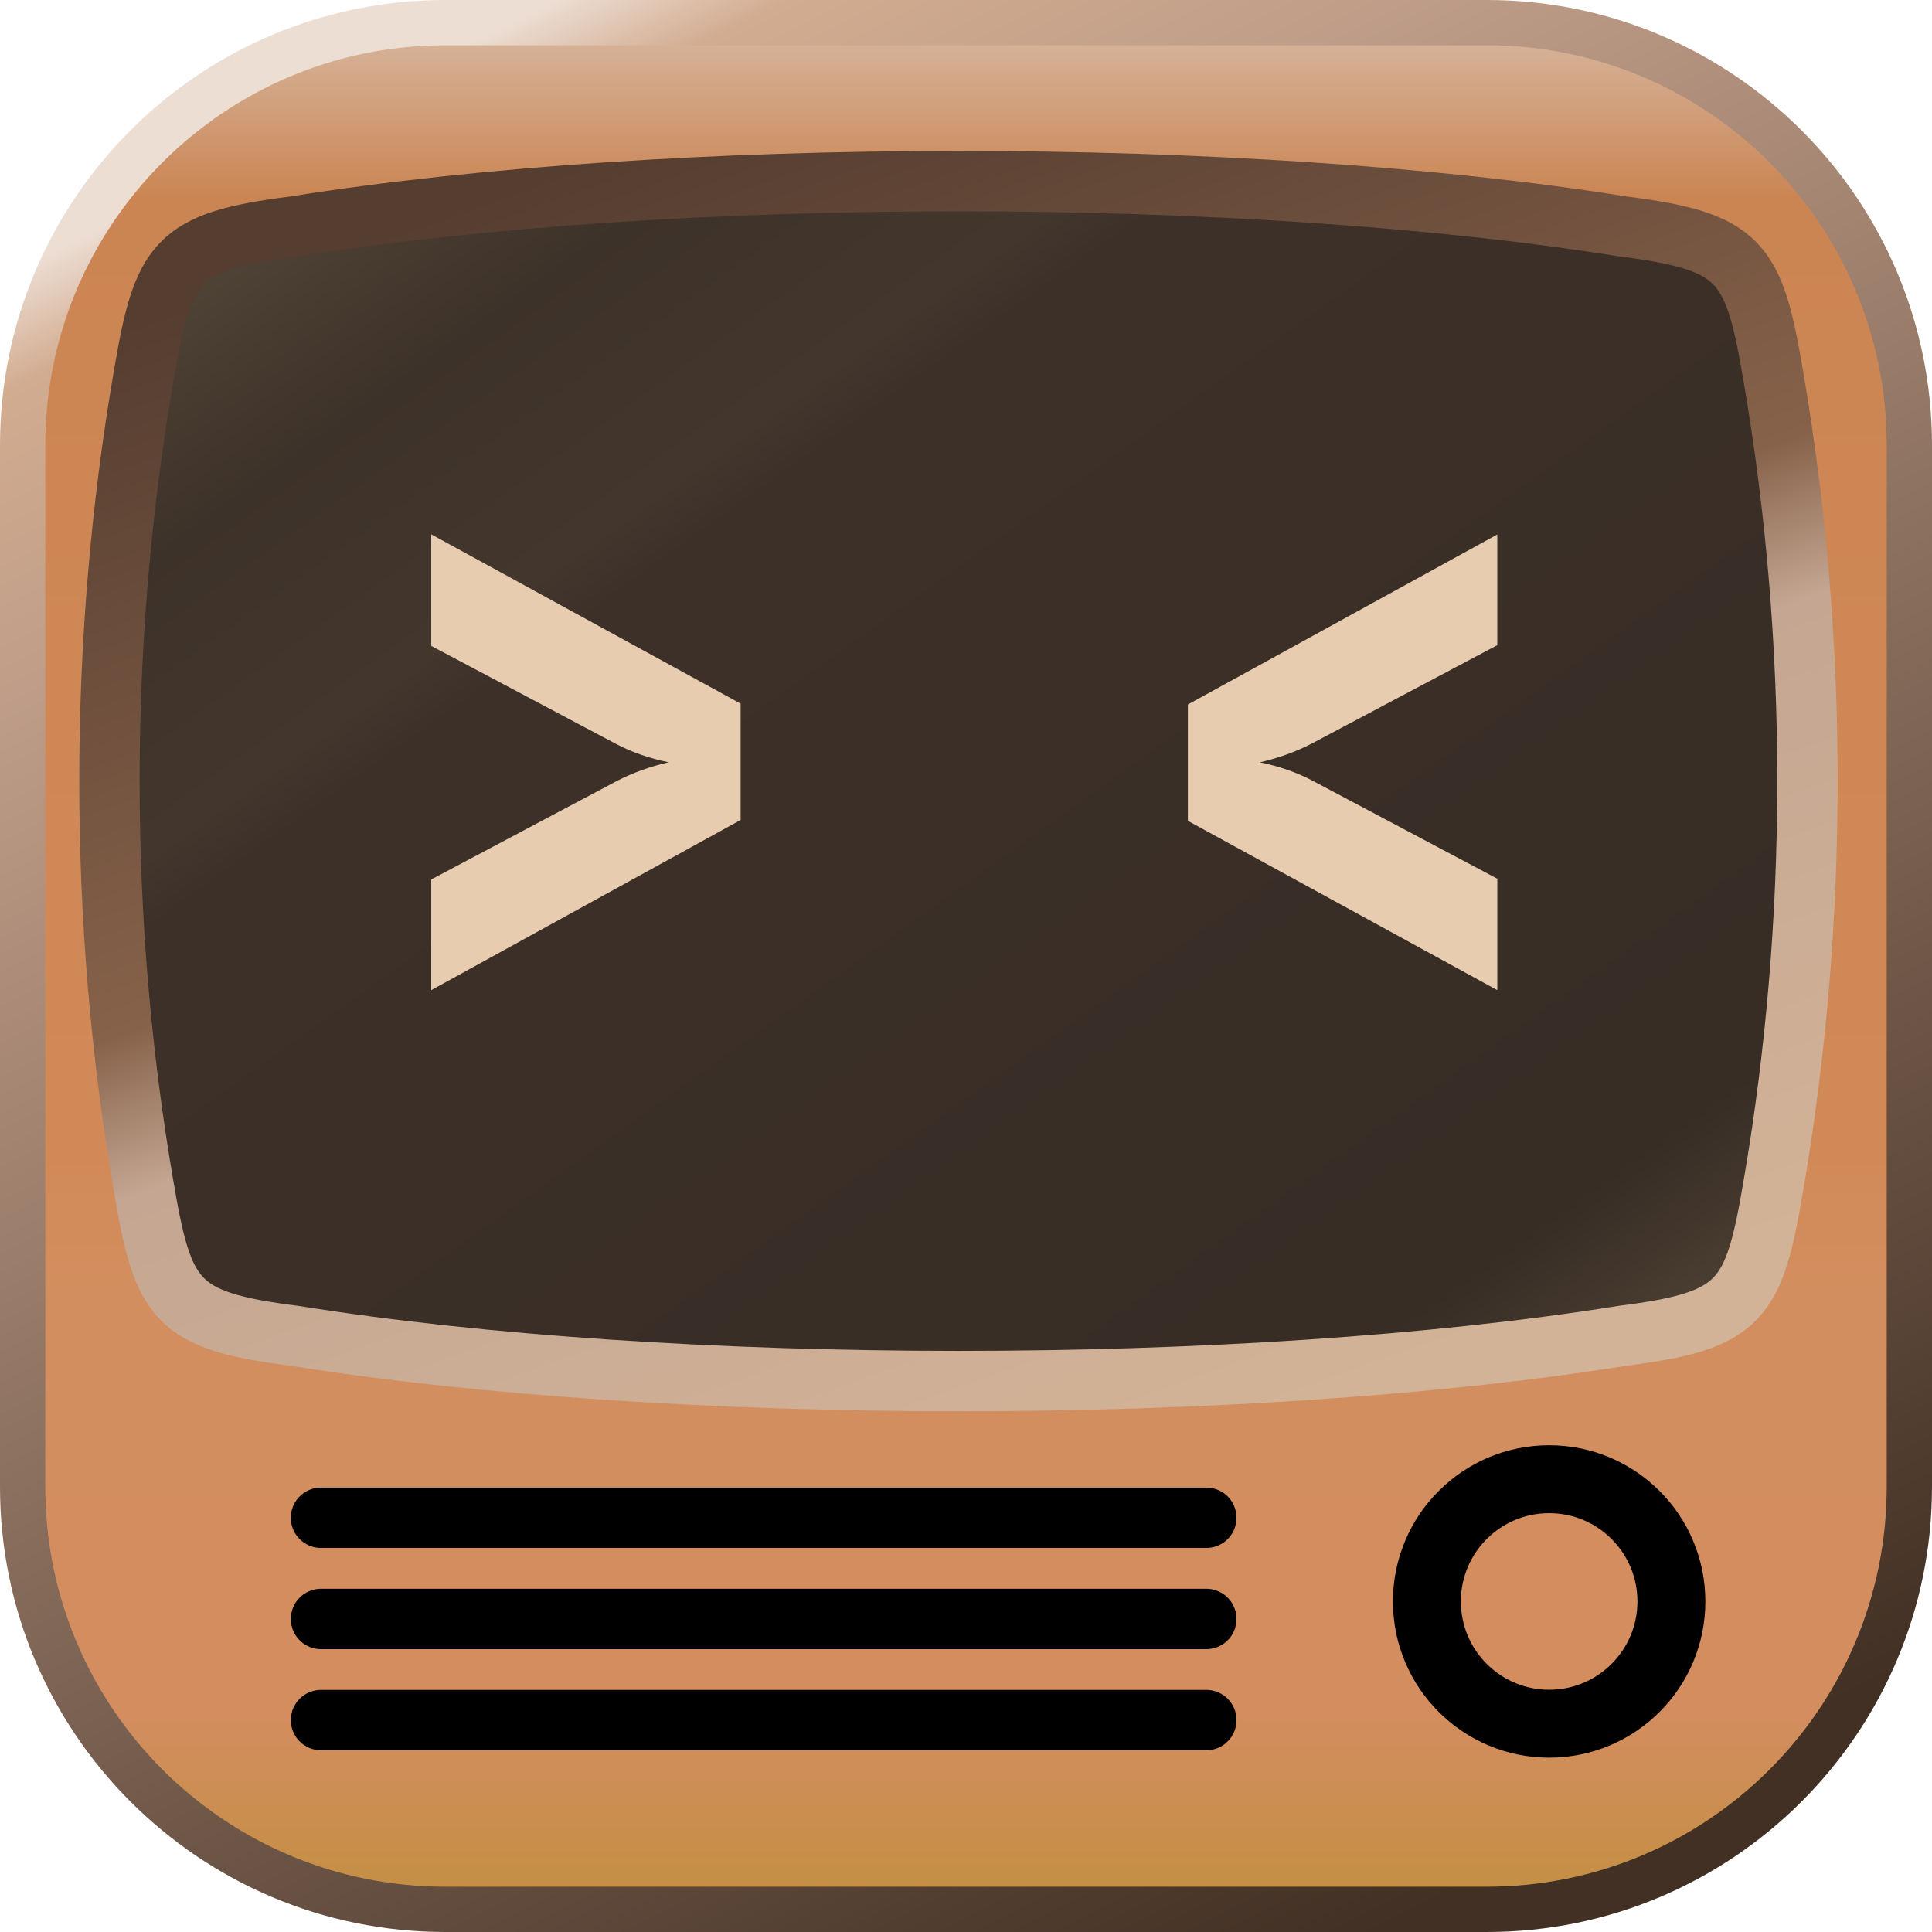
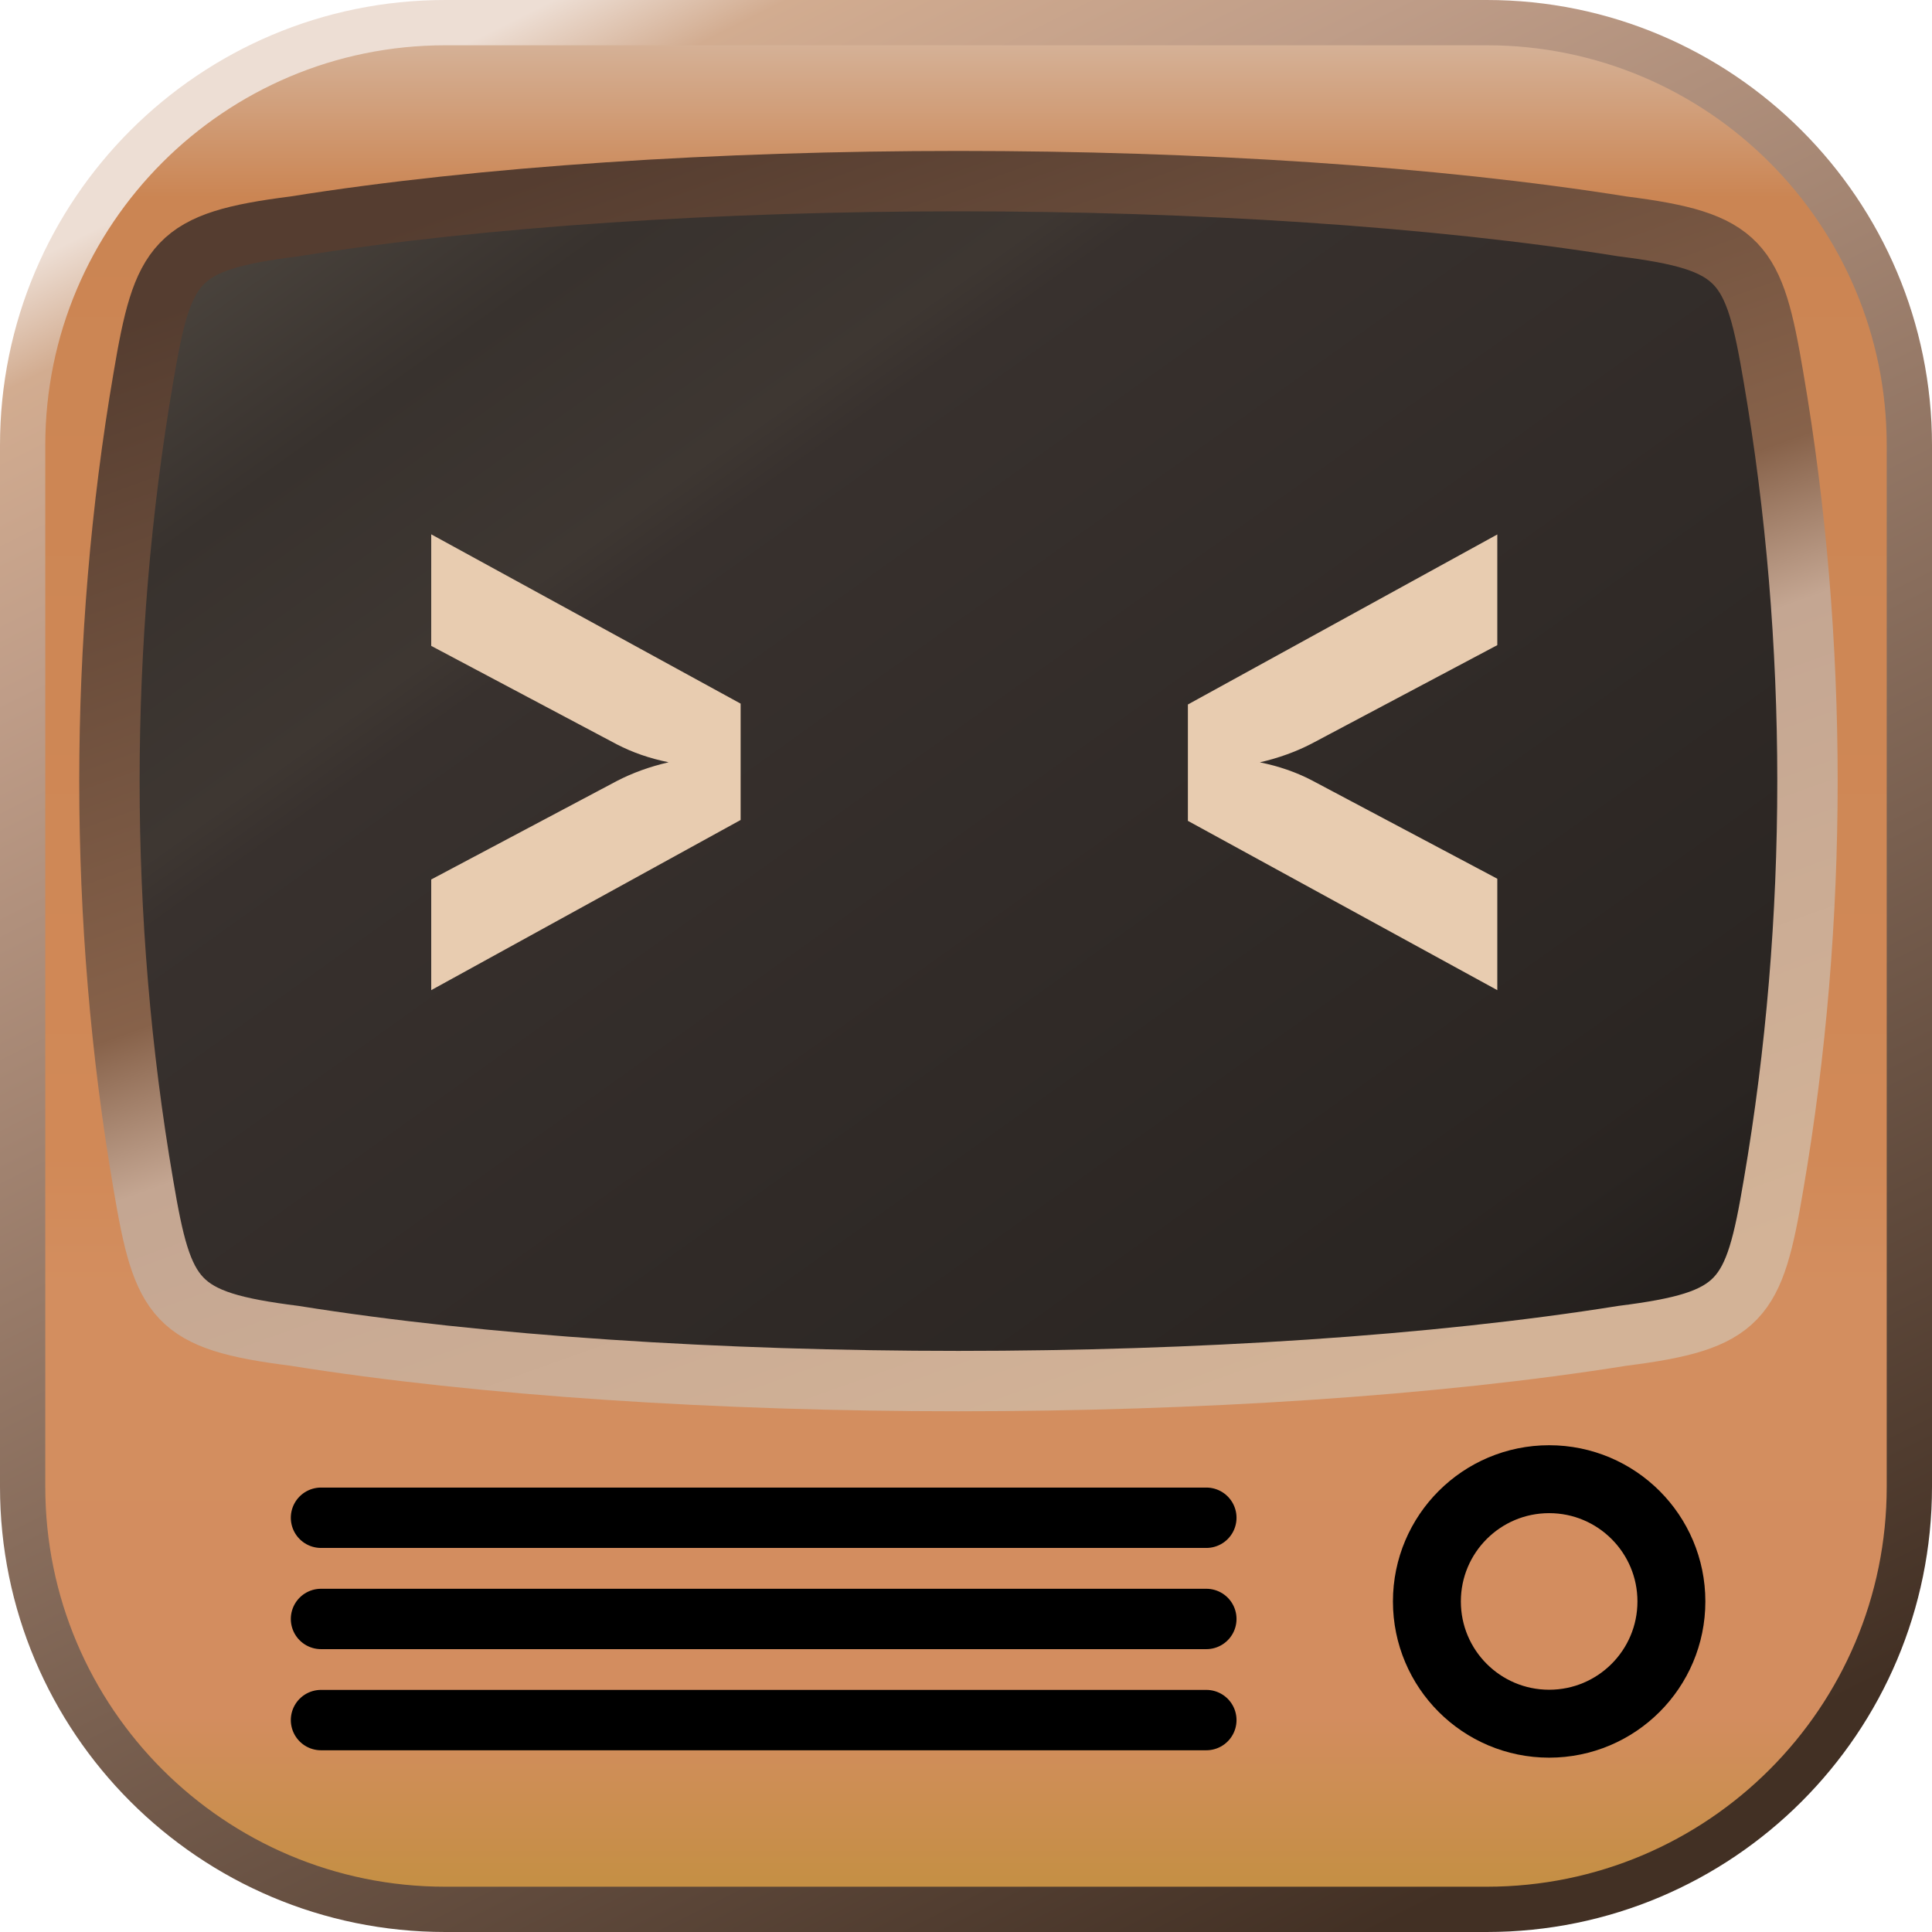
<svg xmlns="http://www.w3.org/2000/svg" width="256" height="256" version="1.1" viewBox="0 0 256 256">
  <defs>
    <linearGradient id="fillGradient" x2="0" y2="1">
      <stop stop-color="#d6b69e" offset="0" />
      <stop stop-color="#cb8553" offset=".09" />
      <stop stop-color="#d18957" offset=".6" />
      <stop stop-color="#d38e5f" offset=".67" />
      <stop stop-color="#d38d5f" offset=".9" />
      <stop stop-color="#c38f41" offset="1" />
    </linearGradient>
    <linearGradient id="strokeGradient" x1=".25" x2=".75" y2="1">
      <stop stop-color="#edded4" offset="0" />
      <stop stop-color="#d2ac90" offset=".05" />
      <stop stop-color="#bf9d88" offset=".18" />
      <stop stop-color="#423024" offset="1" />
    </linearGradient>
    <linearGradient id="screenFillGradient" x1="1" x2="0" y1="1">
-       <stop stop-color="#5c4c3d" offset="0" />
-       <stop stop-color="#372d25" offset=".143" />
-       <stop stop-color="#3d3029" offset=".678" />
-       <stop stop-color="#43362d" offset=".708" />
-       <stop stop-color="#3d3229" offset=".83" />
-       <stop stop-color="#5b4d3e" offset="1" />
+       <stop stop-color="#1c1917" offset="0" />
+       <stop stop-color="#2a2522" offset=".143" />
+       <stop stop-color="#38312e" offset=".678" />
+       <stop stop-color="#3e3732" offset=".708" />
+       <stop stop-color="#38322e" offset=".83" />
+       <stop stop-color="#544d45" offset="1" />
    </linearGradient>
    <linearGradient id="screenStrokeGradient" x1=".75" x2=".25" y1="1">
      <stop stop-color="#d3b397" offset="0" />
      <stop stop-color="#c4a692" offset=".42" />
      <stop stop-color="#87624a" offset=".53" />
      <stop stop-color="#553d30" offset="1" />
    </linearGradient>
    <linearGradient id="bracketsColor">
      <stop stop-color="#e8ccb0" offset="0" />
      <stop stop-color="#e8ccb0" offset="1" />
    </linearGradient>
  </defs>
  <rect x="3" y="3" width="250" height="250" ry="56" fill="url(#fillGradient)" stroke="url(#strokeGradient)" stroke-width="6" />
  <path d="         m39 30          c         50 -8 126 -8 176 0         15.8 2 17.4 4.6 20 20          6 35 6 72 0 107         -2.6 15.4 -4.2 18 -20 20          -50 8 -126 8 -176 0         -15.8 -2 -17.4 -4.6 -20 -20          -6 -35 -6 -72 0 -107         2.6 -15.4 4.2 -18 20 -20          z" fill="url(#screenFillGradient)" stroke="url(#screenStrokeGradient)" stroke-width="8" />
  <path d="m57.139 131.2v-14.665l24.6-13.05q3.12-1.617 6.862-2.48-3.742-0.755-6.862-2.372l-24.6-13.05v-14.782l40.998 22.433v15.419z" fill="url(#bracketsColor)" />
  <path d="m198.4 131.2-40.998-22.433v-15.419l40.998-22.529v14.665l-24.6 13.05q-3.12 1.617-6.862 2.48 3.742 0.755 6.862 2.372l24.6 13.05z" fill="url(#bracketsColor)" />
  <circle cx="205.27" cy="212.2" r="16.199" fill="none" stroke="#000" stroke-linejoin="round" stroke-width="9" />
  <path d="m42.535 201.11h117.31" stroke="#000" stroke-linecap="round" stroke-linejoin="round" stroke-width="8" />
  <path d="m42.535 214.52h117.31" stroke="#000" stroke-linecap="round" stroke-linejoin="round" stroke-width="8" />
  <path d="m42.535 227.92h117.31" stroke="#000" stroke-linecap="round" stroke-linejoin="round" stroke-width="8" />
</svg>
